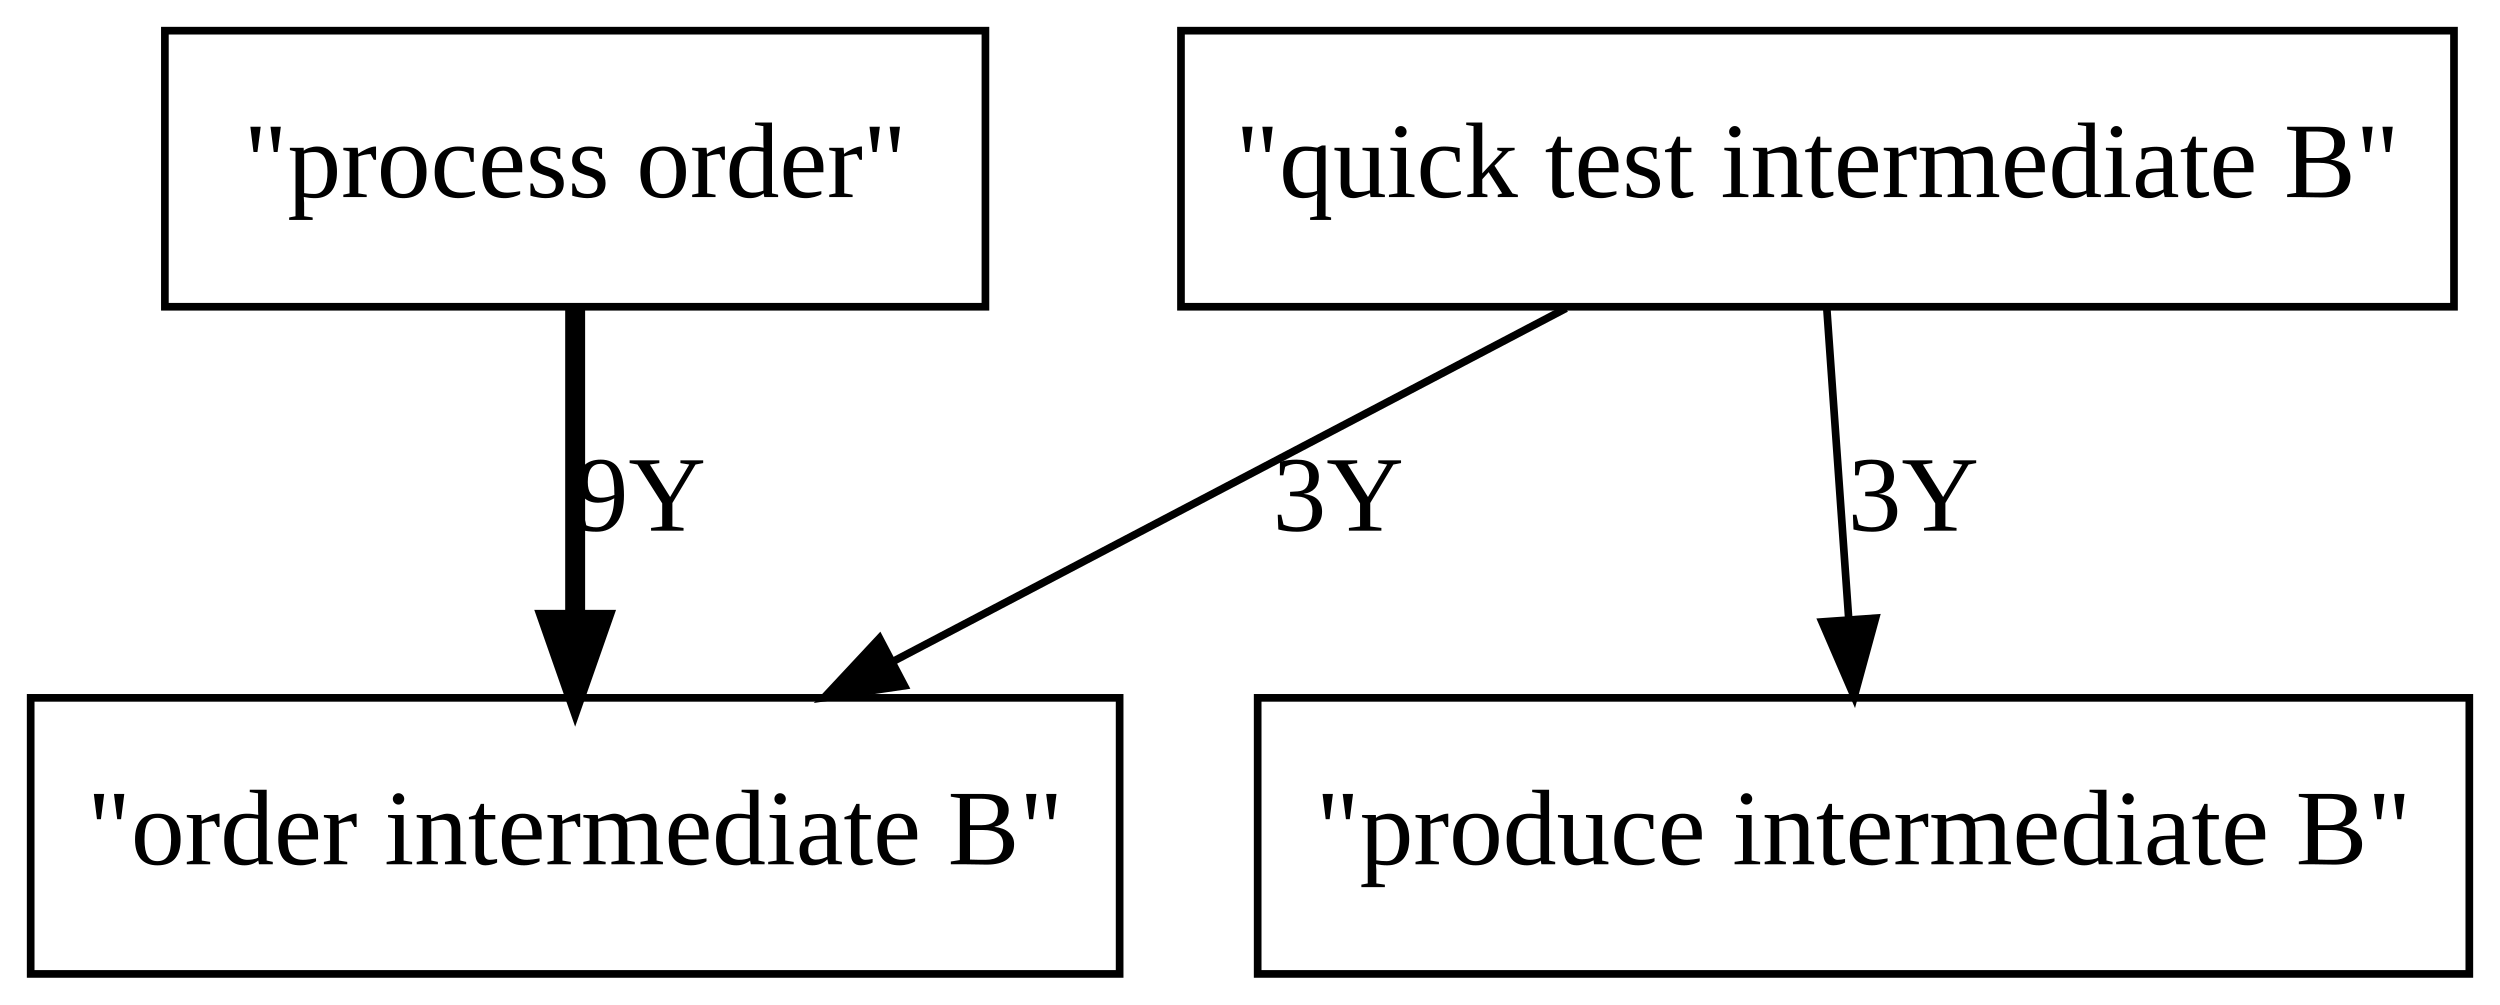
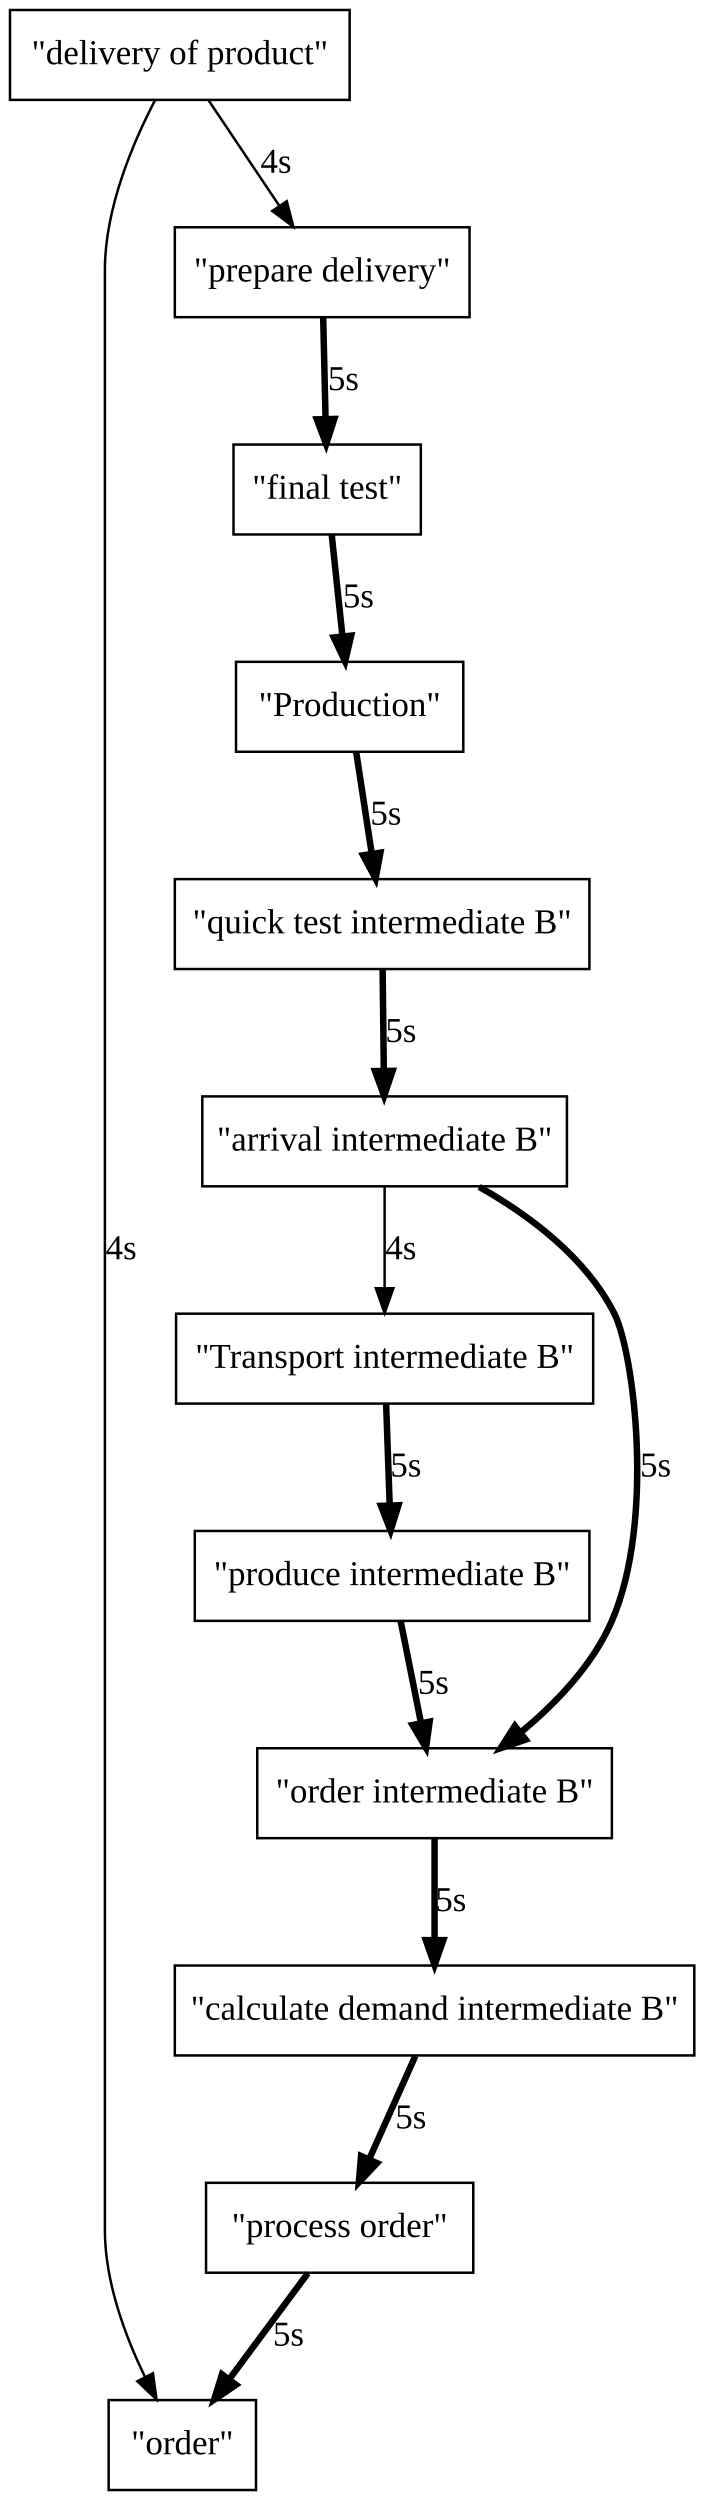
- <svg xmlns="http://www.w3.org/2000/svg" width="326pt" height="131pt" viewBox="0.00 0.00 326.00 131.00">
-   <g id="graph0" class="graph" transform="scale(1 1) rotate(0) translate(4 127)">
+ <svg xmlns="http://www.w3.org/2000/svg" width="282pt" height="1001pt" viewBox="0.00 0.00 282.00 1001.00">
+   <g id="graph0" class="graph" transform="scale(1 1) rotate(0) translate(4 997)">
    <g id="node1" class="node">
-       <polygon fill="none" stroke="black" points="142,-36 0,-36 0,-0 142,-0 142,-36" />
-       <text text-anchor="middle" x="71" y="-14.3" font-family="Times New Roman,serif" font-size="14.00">"order intermediate B"</text>
+       <polygon fill="none" stroke="black" points="181.5,-732 90.5,-732 90.5,-696 181.5,-696 181.5,-732" />
+       <text text-anchor="middle" x="136" y="-710.3" font-family="Times New Roman,serif" font-size="14.00">"Production"</text>
+     </g>
+     <g id="node12" class="node">
+       <polygon fill="none" stroke="black" points="232,-645 66,-645 66,-609 232,-609 232,-645" />
+       <text text-anchor="middle" x="149" y="-623.3" font-family="Times New Roman,serif" font-size="14.00">"quick test intermediate B"</text>
+     </g>
+     <g id="edge1" class="edge">
+       <path fill="none" stroke="black" stroke-width="2.6" d="M138.631,-695.799C140.41,-684.163 142.799,-668.548 144.834,-655.237" />
+       <polygon fill="black" stroke="black" stroke-width="2.6" points="148.321,-655.59 146.373,-645.175 141.401,-654.531 148.321,-655.59" />
+       <text text-anchor="middle" x="150.5" y="-666.8" font-family="Times New Roman,serif" font-size="14.00">5s</text>
    </g>
    <g id="node2" class="node">
-       <polygon fill="none" stroke="black" points="124.5,-123 17.5,-123 17.5,-87 124.5,-87 124.5,-123" />
-       <text text-anchor="middle" x="71" y="-101.3" font-family="Times New Roman,serif" font-size="14.00">"process order"</text>
+       <polygon fill="none" stroke="black" points="233.5,-471 66.5,-471 66.5,-435 233.5,-435 233.5,-471" />
+       <text text-anchor="middle" x="150" y="-449.3" font-family="Times New Roman,serif" font-size="14.00">"Transport intermediate B"</text>
    </g>
-     <g id="edge1" class="edge">
-       <path fill="none" stroke="black" stroke-width="2.6" d="M71,-86.799C71,-75.163 71,-59.548 71,-46.237" />
-       <polygon fill="black" stroke="black" stroke-width="2.6" points="74.5,-46.175 71,-36.175 67.5,-46.175 74.5,-46.175" />
-       <text text-anchor="middle" x="79.5" y="-57.8" font-family="Times New Roman,serif" font-size="14.00">9Y</text>
+     <g id="node11" class="node">
+       <polygon fill="none" stroke="black" points="232,-384 74,-384 74,-348 232,-348 232,-384" />
+       <text text-anchor="middle" x="153" y="-362.3" font-family="Times New Roman,serif" font-size="14.00">"produce intermediate B"</text>
+     </g>
+     <g id="edge2" class="edge">
+       <path fill="none" stroke="black" stroke-width="2.6" d="M150.607,-434.799C151.018,-423.163 151.569,-407.548 152.039,-394.237" />
+       <polygon fill="black" stroke="black" stroke-width="2.6" points="155.539,-394.293 152.394,-384.175 148.543,-394.046 155.539,-394.293" />
+       <text text-anchor="middle" x="158.5" y="-405.8" font-family="Times New Roman,serif" font-size="14.00">5s</text>
    </g>
    <g id="node3" class="node">
-       <polygon fill="none" stroke="black" points="318,-36 160,-36 160,-0 318,-0 318,-36" />
-       <text text-anchor="middle" x="239" y="-14.3" font-family="Times New Roman,serif" font-size="14.00">"produce intermediate B"</text>
+       <polygon fill="none" stroke="black" points="223,-558 77,-558 77,-522 223,-522 223,-558" />
+       <text text-anchor="middle" x="150" y="-536.3" font-family="Times New Roman,serif" font-size="14.00">"arrival intermediate B"</text>
+     </g>
+     <g id="edge3" class="edge">
+       <path fill="none" stroke="black" d="M150,-521.799C150,-510.163 150,-494.548 150,-481.237" />
+       <polygon fill="black" stroke="black" points="153.5,-481.175 150,-471.175 146.5,-481.175 153.5,-481.175" />
+       <text text-anchor="middle" x="156.5" y="-492.8" font-family="Times New Roman,serif" font-size="14.00">4s</text>
+     </g>
+     <g id="node7" class="node">
+       <polygon fill="none" stroke="black" points="241,-297 99,-297 99,-261 241,-261 241,-297" />
+       <text text-anchor="middle" x="170" y="-275.3" font-family="Times New Roman,serif" font-size="14.00">"order intermediate B"</text>
+     </g>
+     <g id="edge4" class="edge">
+       <path fill="none" stroke="black" stroke-width="2.6" d="M187.886,-521.758C207.91,-510.433 230.641,-493.522 242,-471 249.812,-455.512 258.363,-388.033 241,-348 233.336,-330.329 218.631,-315.024 204.583,-303.432" />
+       <polygon fill="black" stroke="black" stroke-width="2.6" points="206.474,-300.466 196.446,-297.046 202.152,-305.973 206.474,-300.466" />
+       <text text-anchor="middle" x="258.5" y="-405.8" font-family="Times New Roman,serif" font-size="14.00">5s</text>
    </g>
    <g id="node4" class="node">
-       <polygon fill="none" stroke="black" points="316,-123 150,-123 150,-87 316,-87 316,-123" />
-       <text text-anchor="middle" x="233" y="-101.3" font-family="Times New Roman,serif" font-size="14.00">"quick test intermediate B"</text>
+       <polygon fill="none" stroke="black" points="274,-210 66,-210 66,-174 274,-174 274,-210" />
+       <text text-anchor="middle" x="170" y="-188.3" font-family="Times New Roman,serif" font-size="14.00">"calculate demand intermediate B"</text>
    </g>
-     <g id="edge2" class="edge">
-       <path fill="none" stroke="black" d="M200.217,-86.799C174.882,-73.506 139.653,-55.022 112.377,-40.71" />
-       <polygon fill="black" stroke="black" points="113.939,-37.577 103.458,-36.03 110.686,-43.776 113.939,-37.577" />
-       <text text-anchor="middle" x="170.5" y="-57.8" font-family="Times New Roman,serif" font-size="14.00">3Y</text>
+     <g id="node10" class="node">
+       <polygon fill="none" stroke="black" points="185.5,-123 78.5,-123 78.5,-87 185.5,-87 185.5,-123" />
+       <text text-anchor="middle" x="132" y="-101.3" font-family="Times New Roman,serif" font-size="14.00">"process order"</text>
    </g>
-     <g id="edge3" class="edge">
-       <path fill="none" stroke="black" d="M234.214,-86.799C235.036,-75.163 236.138,-59.548 237.077,-46.237" />
-       <polygon fill="black" stroke="black" points="240.575,-46.397 237.788,-36.175 233.592,-45.904 240.575,-46.397" />
-       <text text-anchor="middle" x="245.5" y="-57.8" font-family="Times New Roman,serif" font-size="14.00">3Y</text>
+     <g id="edge5" class="edge">
+       <path fill="none" stroke="black" stroke-width="2.6" d="M162.31,-173.799C157.005,-161.932 149.85,-145.928 143.824,-132.449" />
+       <polygon fill="black" stroke="black" stroke-width="2.6" points="146.955,-130.876 139.678,-123.175 140.565,-133.733 146.955,-130.876" />
+       <text text-anchor="middle" x="160.5" y="-144.8" font-family="Times New Roman,serif" font-size="14.00">5s</text>
+     </g>
+     <g id="node5" class="node">
+       <polygon fill="none" stroke="black" points="136,-993 0,-993 0,-957 136,-957 136,-993" />
+       <text text-anchor="middle" x="68" y="-971.3" font-family="Times New Roman,serif" font-size="14.00">"delivery of product"</text>
+     </g>
+     <g id="node8" class="node">
+       <polygon fill="none" stroke="black" points="98.5,-36 39.5,-36 39.5,-0 98.5,-0 98.5,-36" />
+       <text text-anchor="middle" x="69" y="-14.3" font-family="Times New Roman,serif" font-size="14.00">"order"</text>
+     </g>
+     <g id="edge6" class="edge">
+       <path fill="none" stroke="black" d="M58.01,-956.719C49.283,-939.972 38,-913.569 38,-889 38,-889 38,-889 38,-104 38,-83.385 46.148,-61.567 54.089,-45.197" />
+       <polygon fill="black" stroke="black" points="57.233,-46.735 58.677,-36.239 51.003,-43.544 57.233,-46.735" />
+       <text text-anchor="middle" x="44.5" y="-492.8" font-family="Times New Roman,serif" font-size="14.00">4s</text>
+     </g>
+     <g id="node9" class="node">
+       <polygon fill="none" stroke="black" points="184,-906 66,-906 66,-870 184,-870 184,-906" />
+       <text text-anchor="middle" x="125" y="-884.3" font-family="Times New Roman,serif" font-size="14.00">"prepare delivery"</text>
+     </g>
+     <g id="edge7" class="edge">
+       <path fill="none" stroke="black" d="M79.535,-956.799C87.647,-944.702 98.643,-928.305 107.788,-914.667" />
+       <polygon fill="black" stroke="black" points="110.82,-916.43 113.482,-906.175 105.006,-912.532 110.82,-916.43" />
+       <text text-anchor="middle" x="106.5" y="-927.8" font-family="Times New Roman,serif" font-size="14.00">4s</text>
+     </g>
+     <g id="node6" class="node">
+       <polygon fill="none" stroke="black" points="164.5,-819 89.5,-819 89.5,-783 164.5,-783 164.5,-819" />
+       <text text-anchor="middle" x="127" y="-797.3" font-family="Times New Roman,serif" font-size="14.00">"final test"</text>
+     </g>
+     <g id="edge8" class="edge">
+       <path fill="none" stroke="black" stroke-width="2.6" d="M128.821,-782.799C130.053,-771.163 131.707,-755.548 133.116,-742.237" />
+       <polygon fill="black" stroke="black" stroke-width="2.6" points="136.609,-742.488 134.181,-732.175 129.648,-741.751 136.609,-742.488" />
+       <text text-anchor="middle" x="139.5" y="-753.8" font-family="Times New Roman,serif" font-size="14.00">5s</text>
+     </g>
+     <g id="edge9" class="edge">
+       <path fill="none" stroke="black" stroke-width="2.6" d="M170,-260.799C170,-249.163 170,-233.548 170,-220.237" />
+       <polygon fill="black" stroke="black" stroke-width="2.6" points="173.5,-220.175 170,-210.175 166.5,-220.175 173.5,-220.175" />
+       <text text-anchor="middle" x="176.5" y="-231.8" font-family="Times New Roman,serif" font-size="14.00">5s</text>
+     </g>
+     <g id="edge10" class="edge">
+       <path fill="none" stroke="black" stroke-width="2.6" d="M125.405,-869.799C125.679,-858.163 126.046,-842.548 126.359,-829.237" />
+       <polygon fill="black" stroke="black" stroke-width="2.6" points="129.86,-829.255 126.596,-819.175 122.862,-829.09 129.86,-829.255" />
+       <text text-anchor="middle" x="133.5" y="-840.8" font-family="Times New Roman,serif" font-size="14.00">5s</text>
+     </g>
+     <g id="edge11" class="edge">
+       <path fill="none" stroke="black" stroke-width="2.6" d="M119.251,-86.799C110.199,-74.587 97.9,-57.992 87.735,-44.278" />
+       <polygon fill="black" stroke="black" stroke-width="2.6" points="90.496,-42.125 81.73,-36.175 84.873,-46.294 90.496,-42.125" />
+       <text text-anchor="middle" x="111.5" y="-57.8" font-family="Times New Roman,serif" font-size="14.00">5s</text>
+     </g>
+     <g id="edge12" class="edge">
+       <path fill="none" stroke="black" stroke-width="2.6" d="M156.44,-347.799C158.767,-336.163 161.89,-320.548 164.553,-307.237" />
+       <polygon fill="black" stroke="black" stroke-width="2.6" points="168.036,-307.668 166.565,-297.175 161.172,-306.295 168.036,-307.668" />
+       <text text-anchor="middle" x="169.5" y="-318.8" font-family="Times New Roman,serif" font-size="14.00">5s</text>
+     </g>
+     <g id="edge13" class="edge">
+       <path fill="none" stroke="black" stroke-width="2.6" d="M149.202,-608.799C149.339,-597.163 149.523,-581.548 149.68,-568.237" />
+       <polygon fill="black" stroke="black" stroke-width="2.6" points="153.18,-568.216 149.798,-558.175 146.18,-568.134 153.18,-568.216" />
+       <text text-anchor="middle" x="156.5" y="-579.8" font-family="Times New Roman,serif" font-size="14.00">5s</text>
    </g>
  </g>
</svg>
